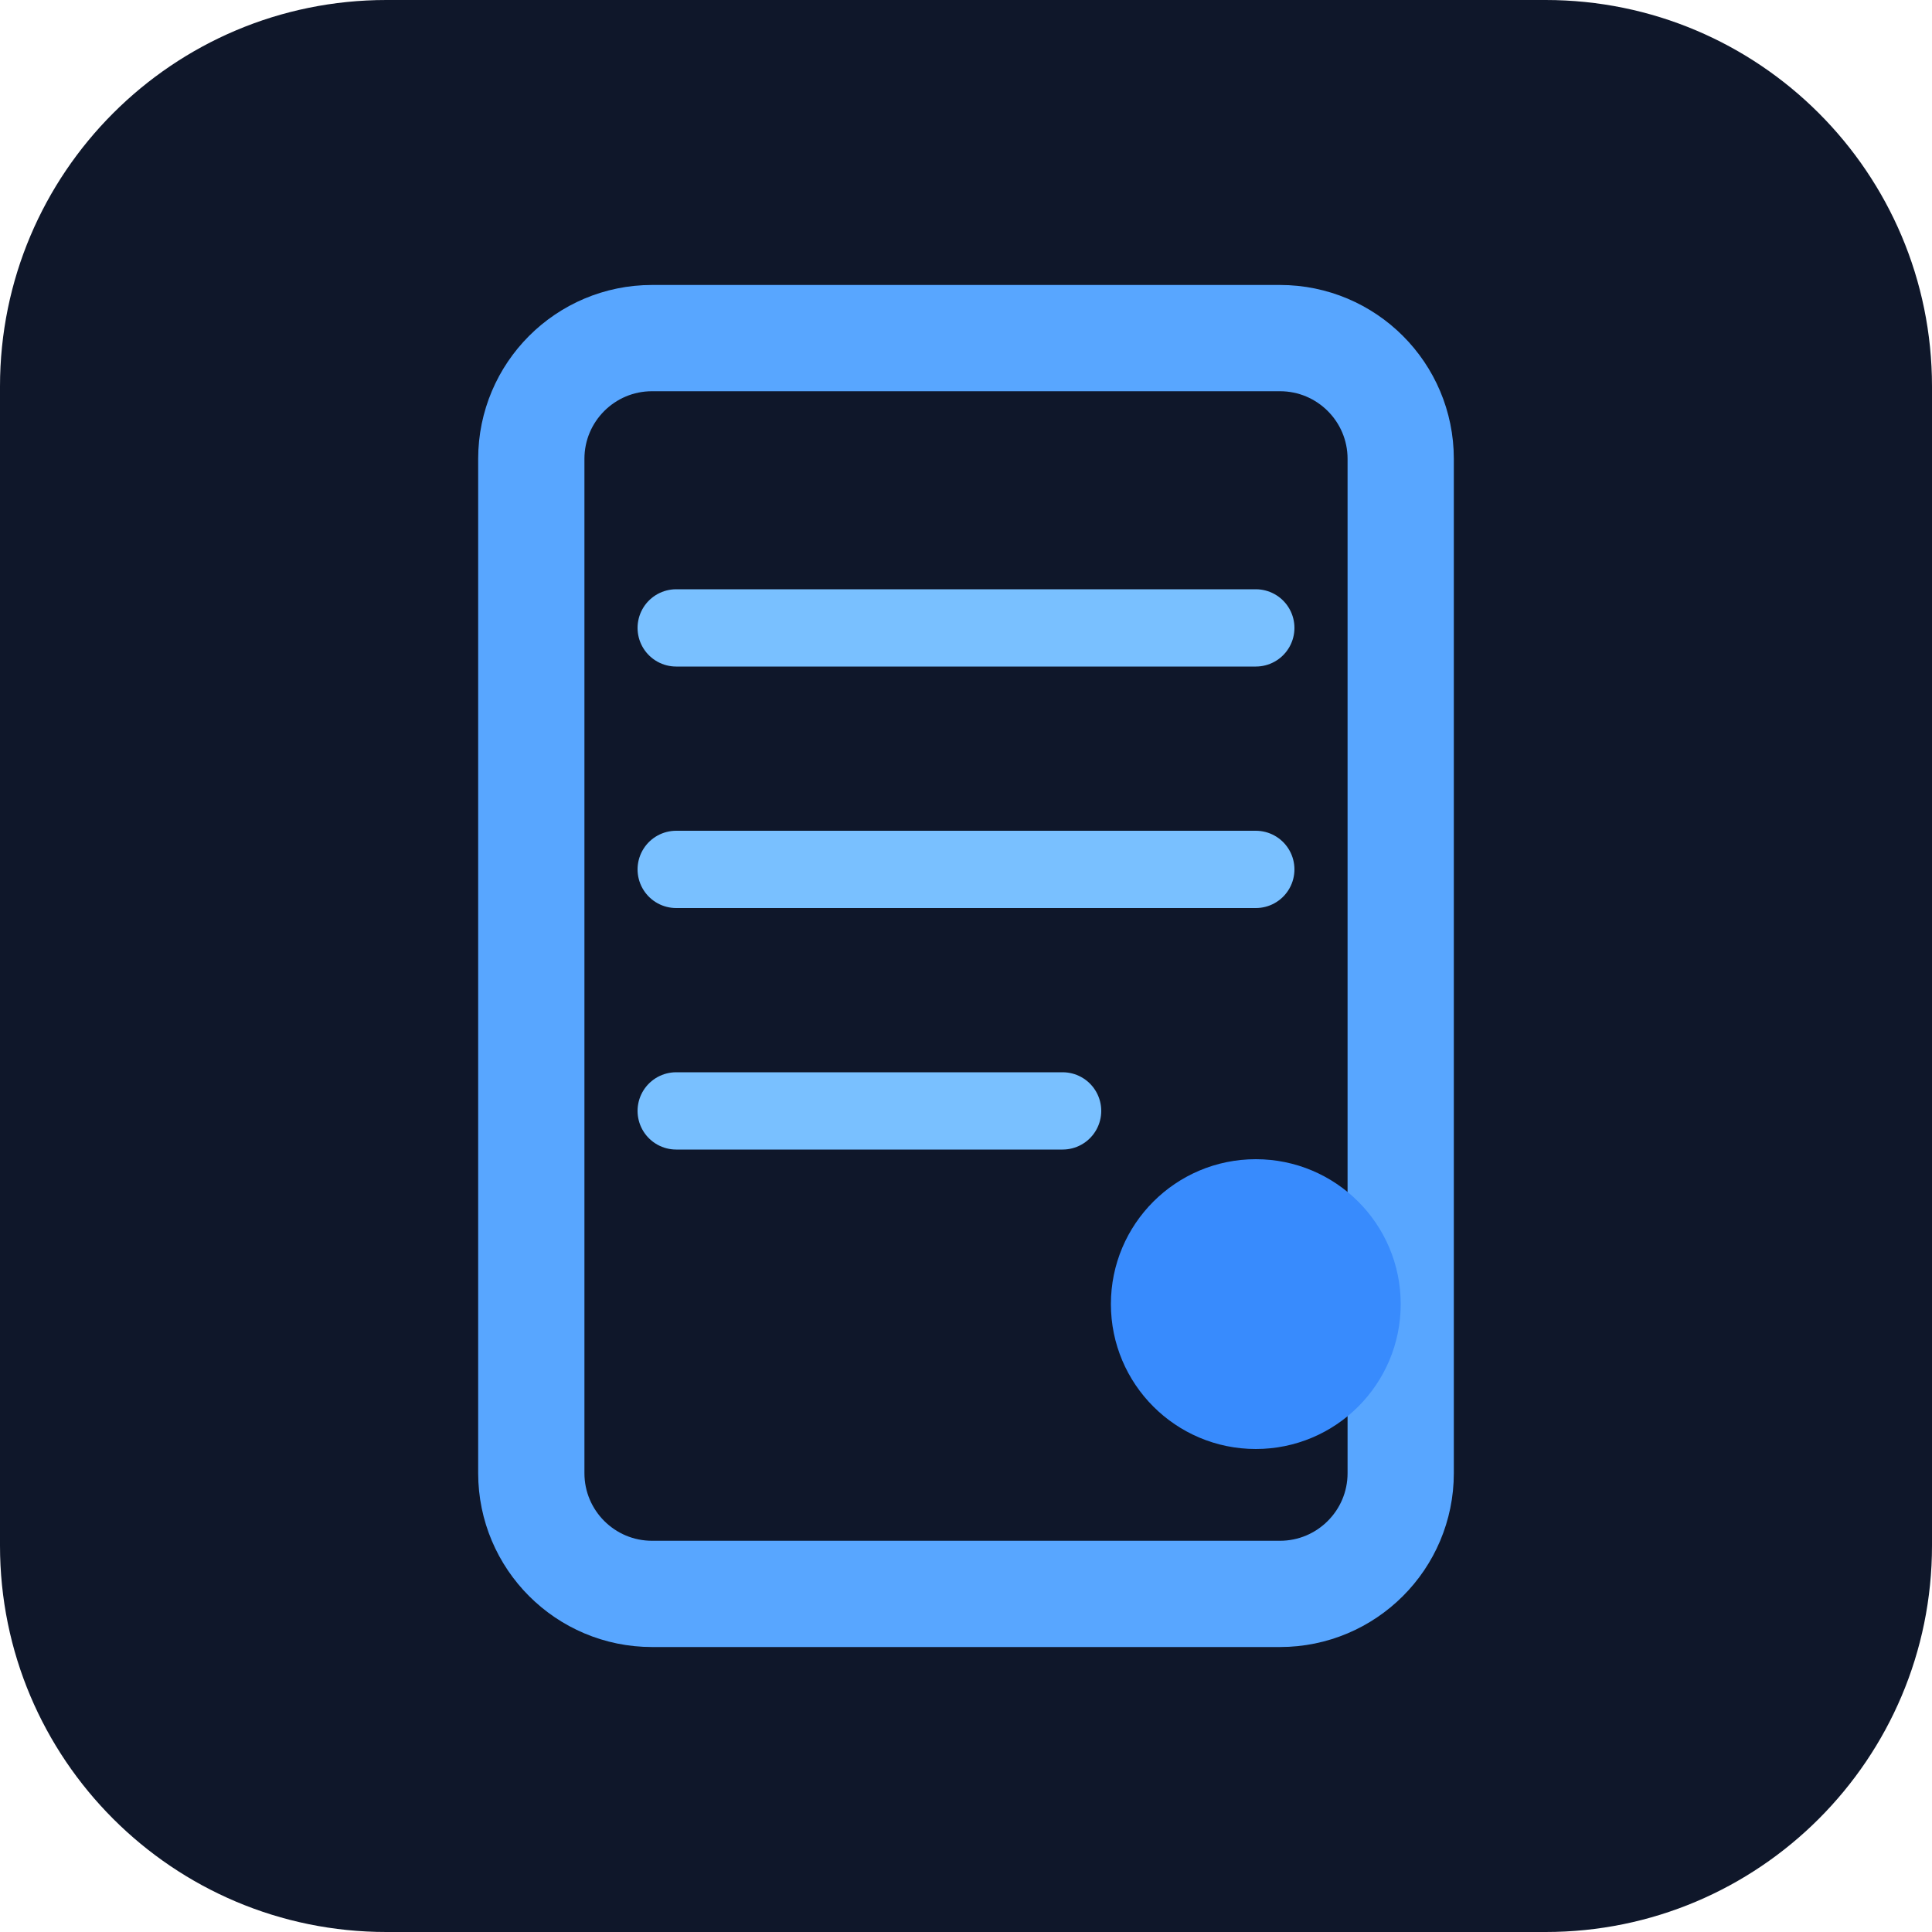
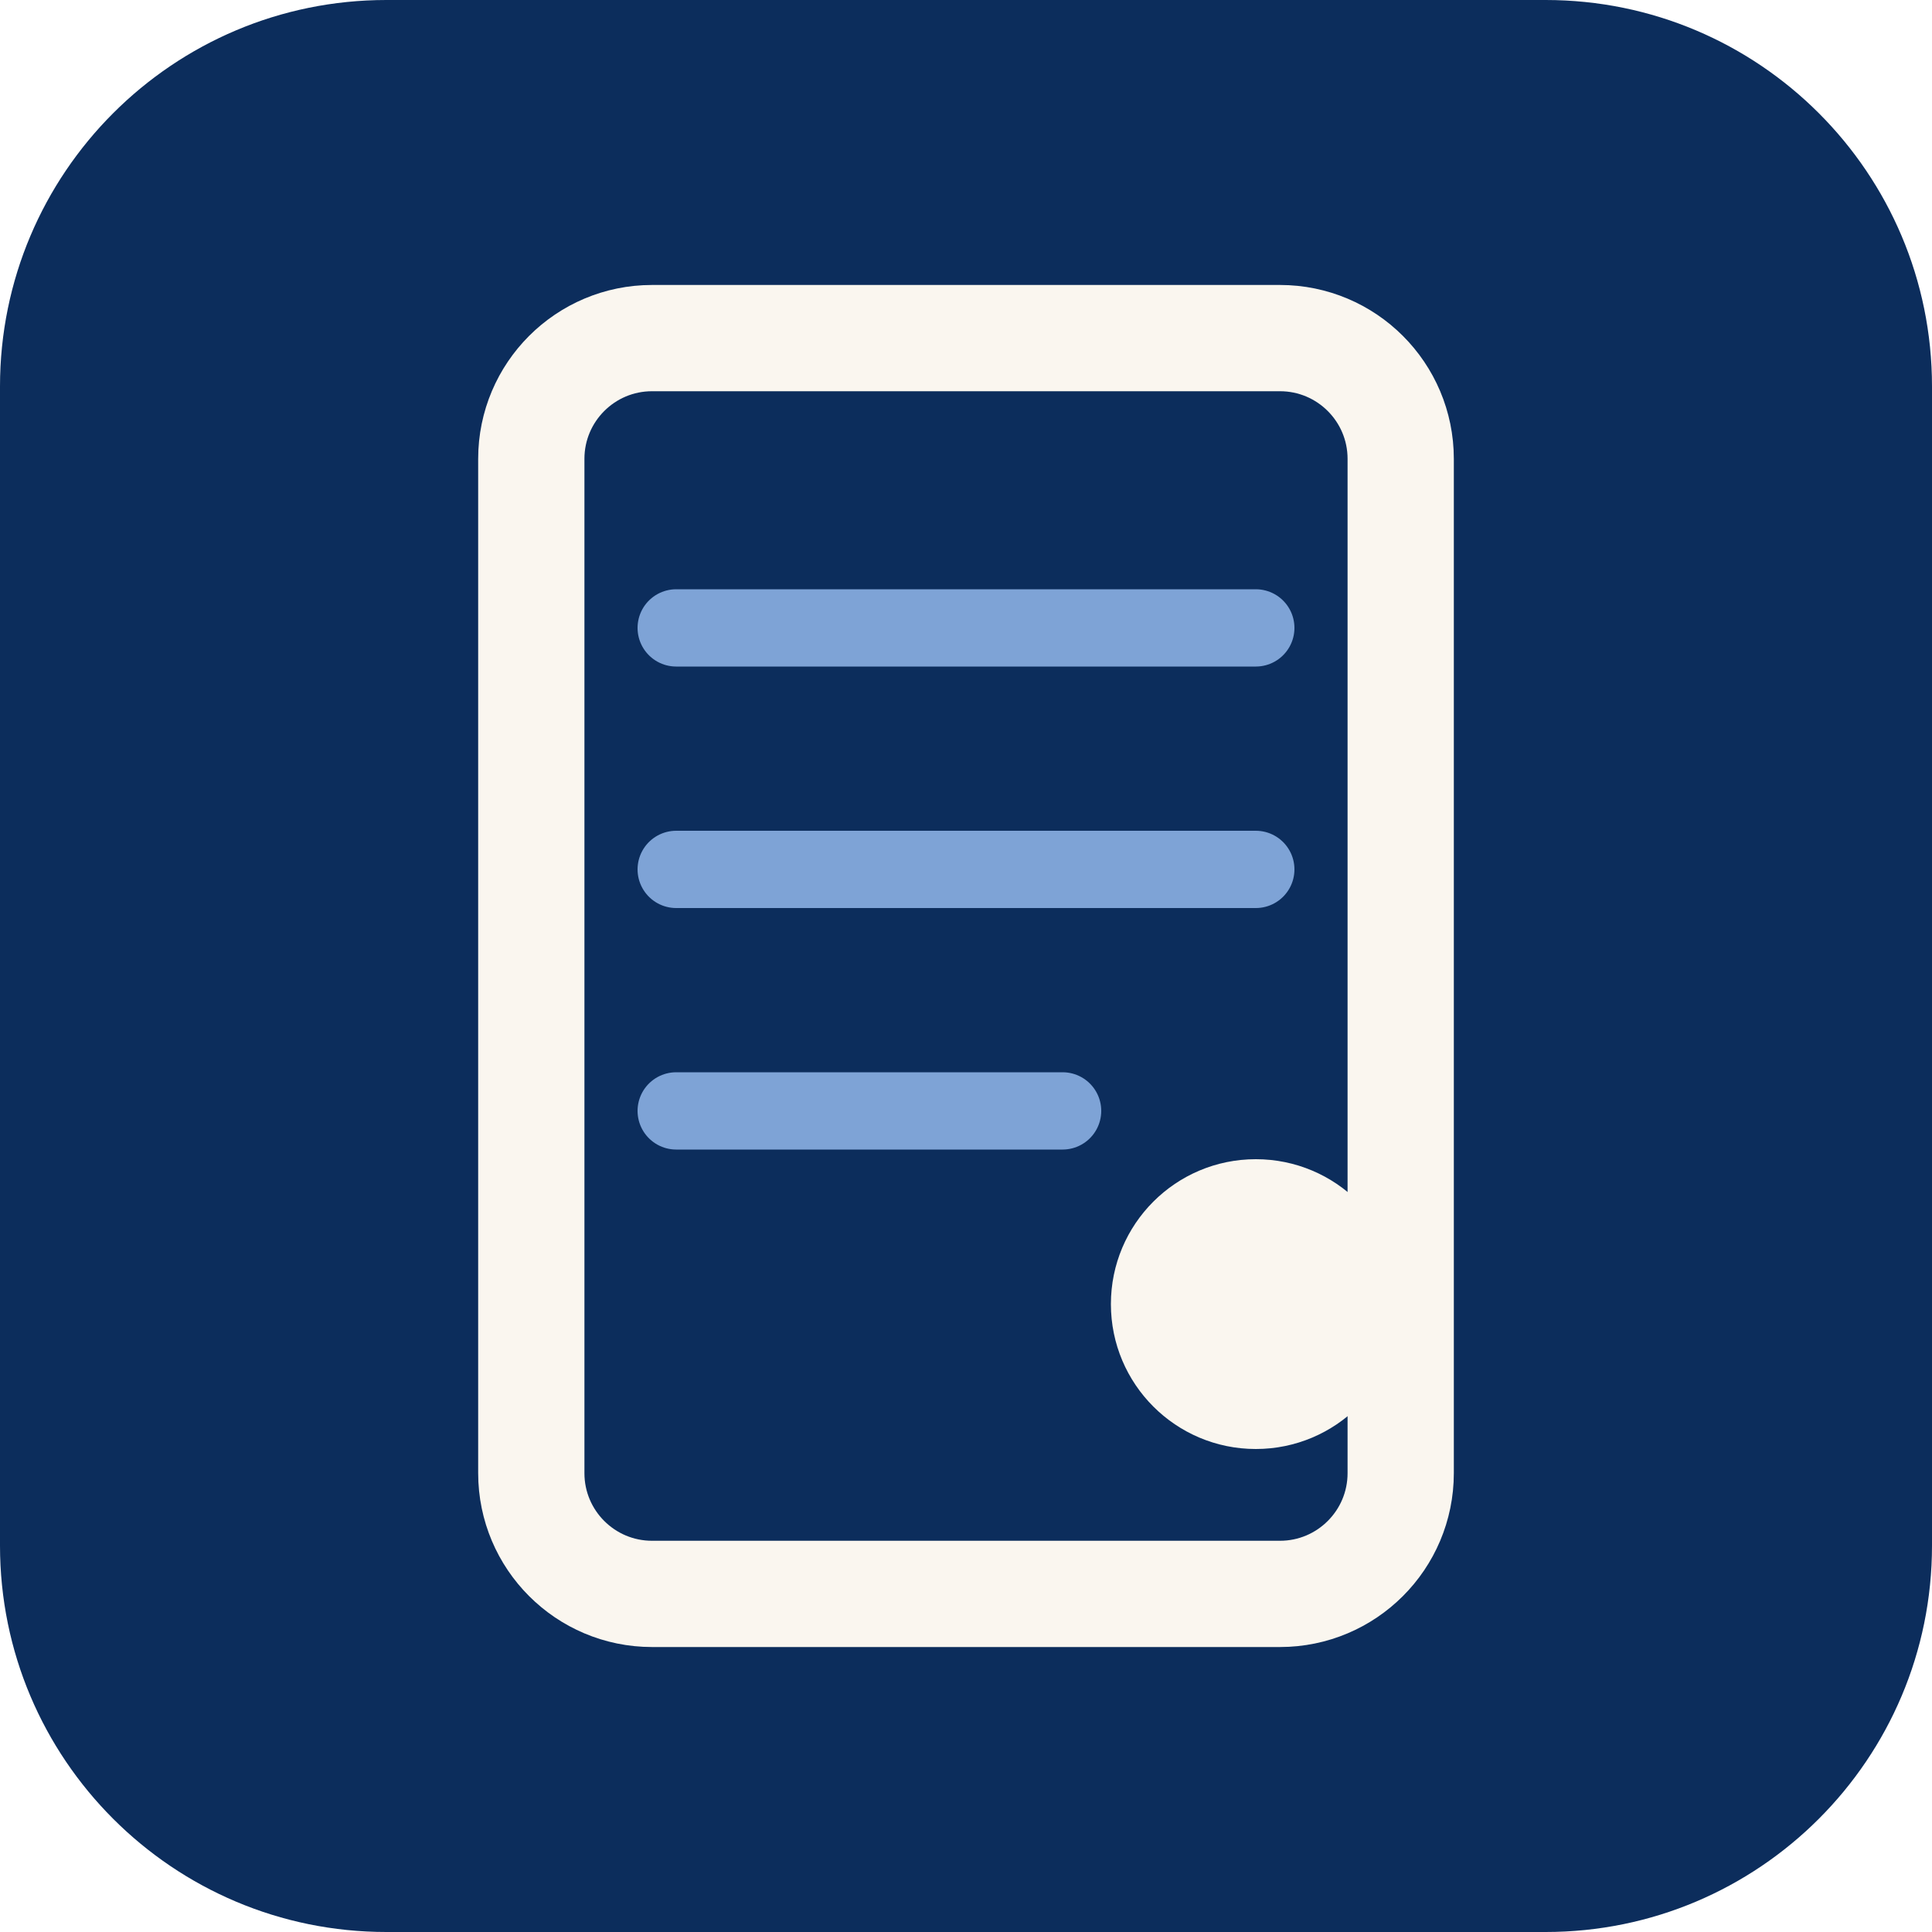
<svg xmlns="http://www.w3.org/2000/svg" viewBox="0 0 40 40">
-   <rect width="40" height="40" rx="8" fill="#0f172a" />
-   <rect x="11" y="7" width="18" height="26" rx="2.5" fill="none" stroke="#58a6ff" stroke-width="2.2" />
-   <line x1="14" y1="13" x2="26" y2="13" stroke="#79c0ff" stroke-width="1.6" stroke-linecap="round" />
-   <line x1="14" y1="18" x2="26" y2="18" stroke="#79c0ff" stroke-width="1.6" stroke-linecap="round" />
-   <line x1="14" y1="23" x2="22" y2="23" stroke="#79c0ff" stroke-width="1.6" stroke-linecap="round" />
-   <circle cx="26" cy="27" r="3" fill="#388bfd" />
+   <rect width="40" height="40" rx="8" fill="#0c2d5c" />
+   <rect x="11" y="7" width="18" height="26" rx="2.5" fill="none" stroke="#faf6ef" stroke-width="2.2" />
+   <line x1="14" y1="13" x2="26" y2="13" stroke="#7ea3d6" stroke-width="1.6" stroke-linecap="round" />
+   <line x1="14" y1="18" x2="26" y2="18" stroke="#7ea3d6" stroke-width="1.6" stroke-linecap="round" />
+   <line x1="14" y1="23" x2="22" y2="23" stroke="#7ea3d6" stroke-width="1.6" stroke-linecap="round" />
+   <circle cx="26" cy="27" r="3" fill="#faf6ef" />
</svg>
